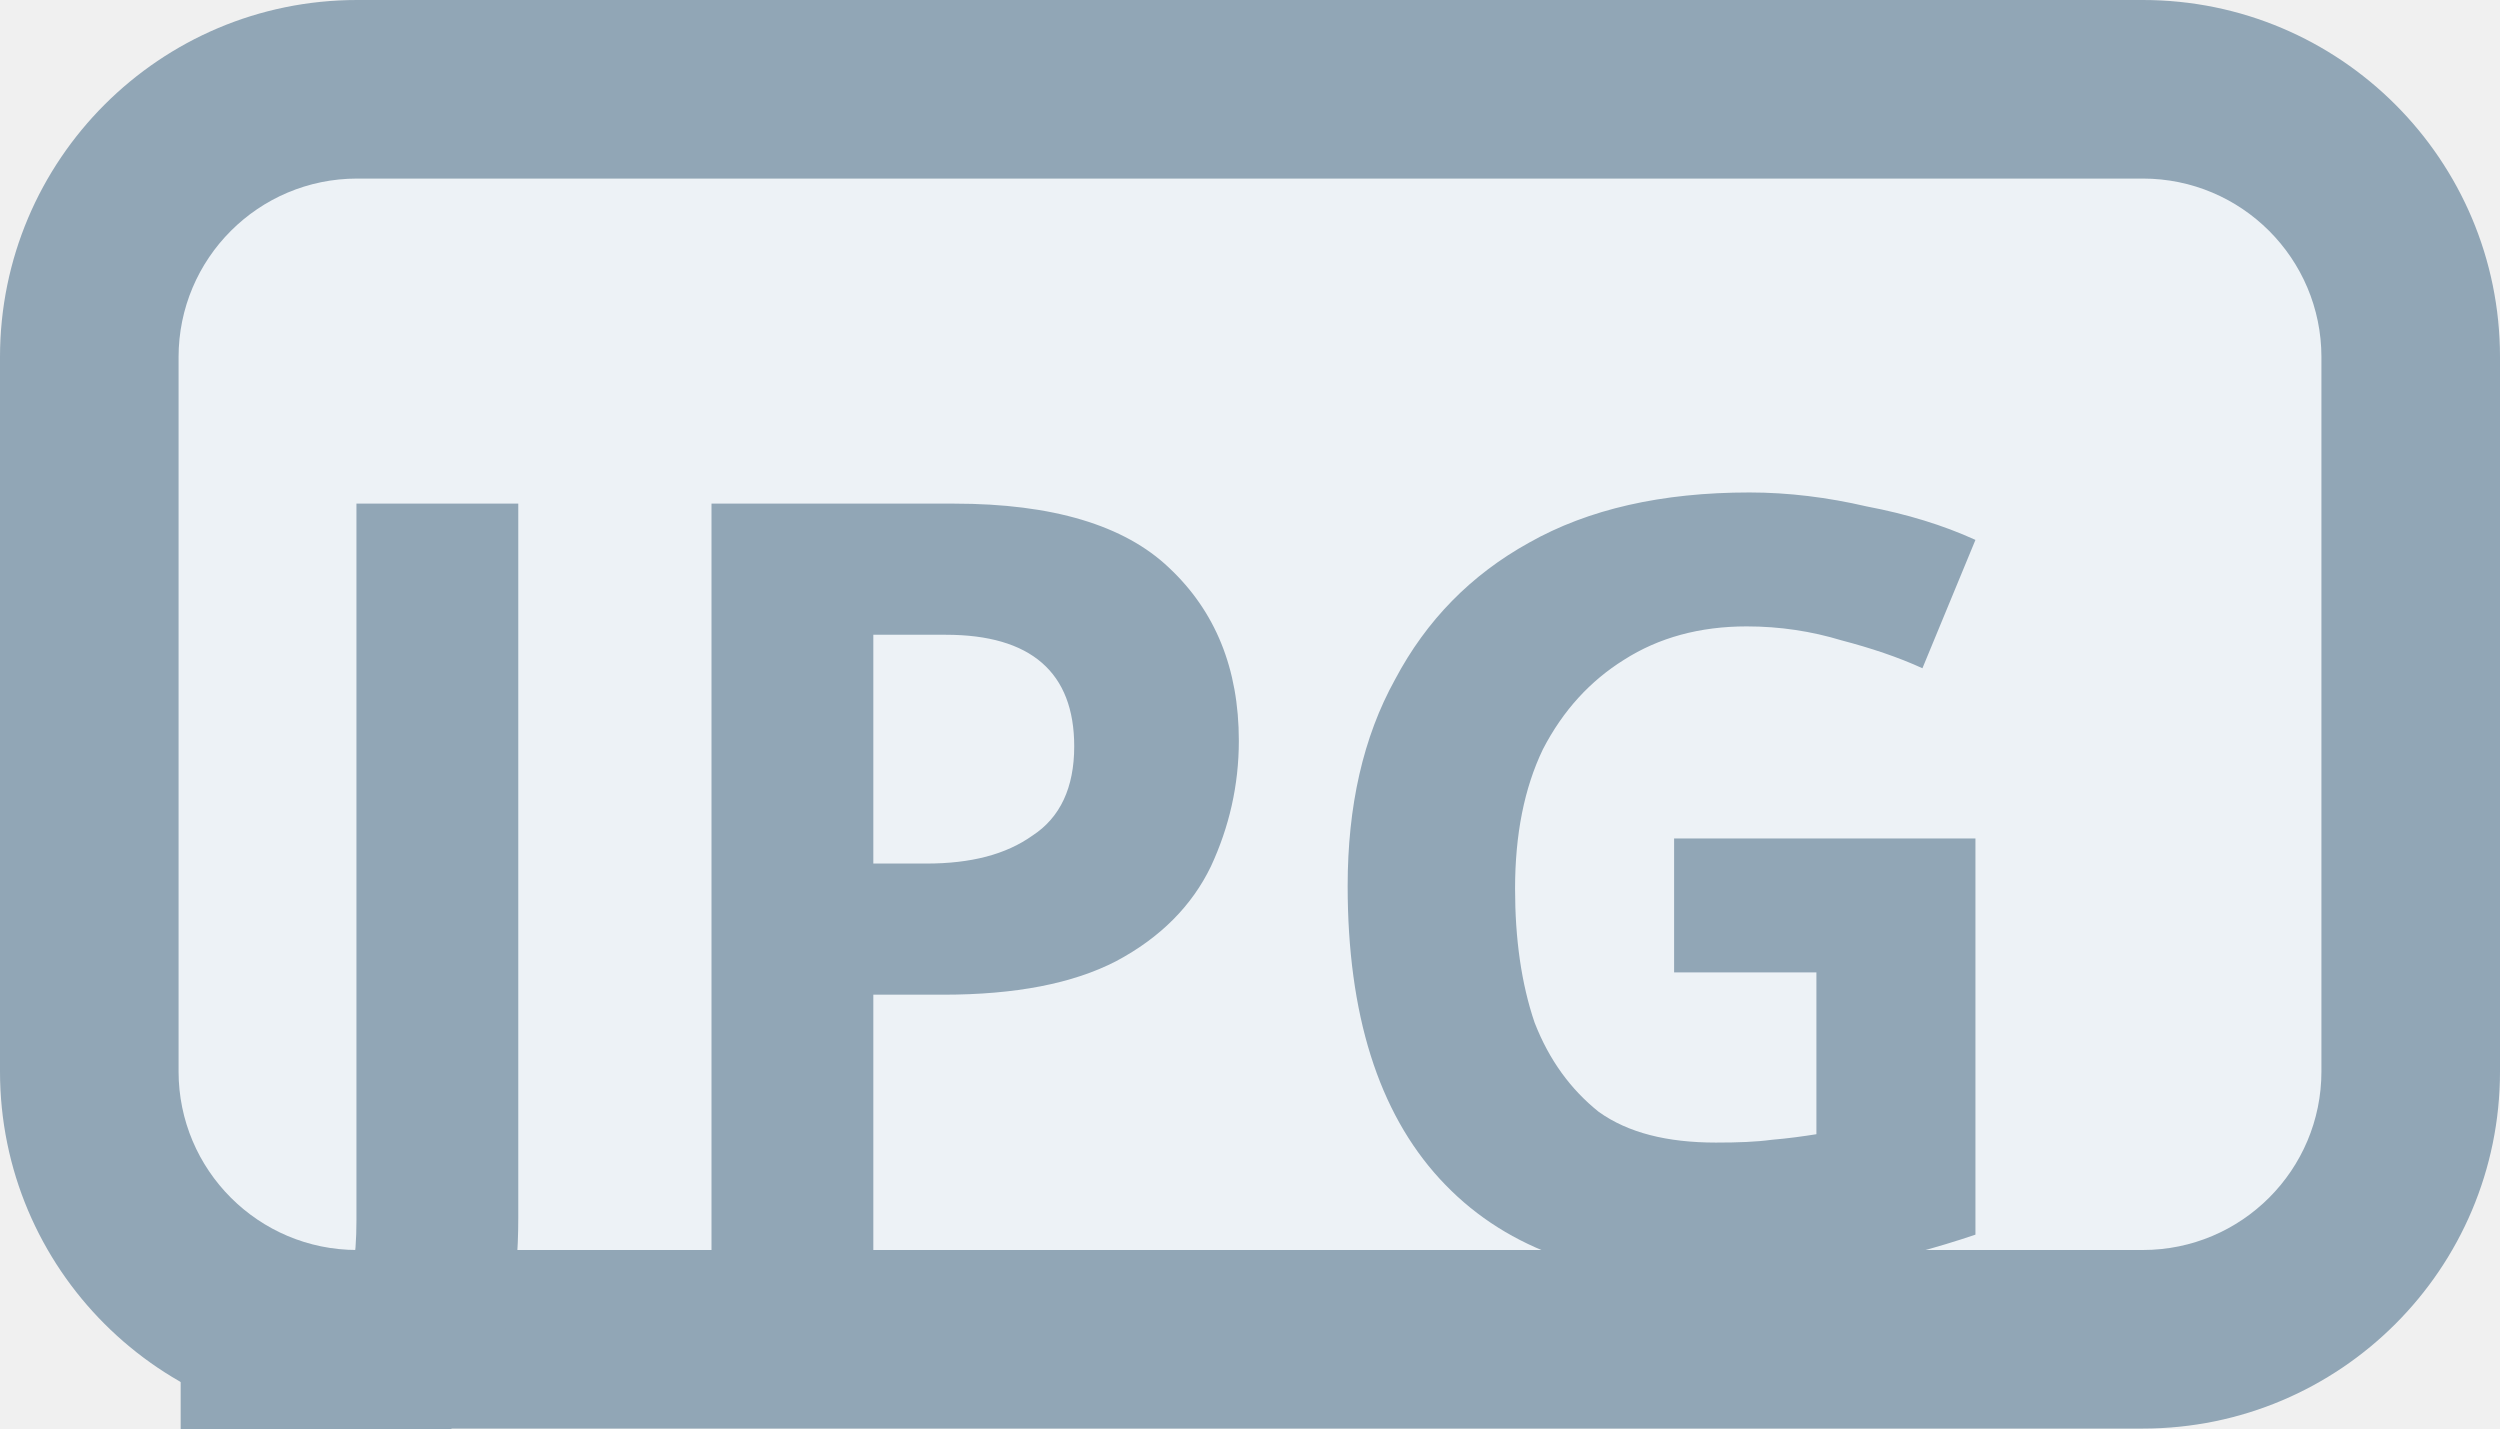
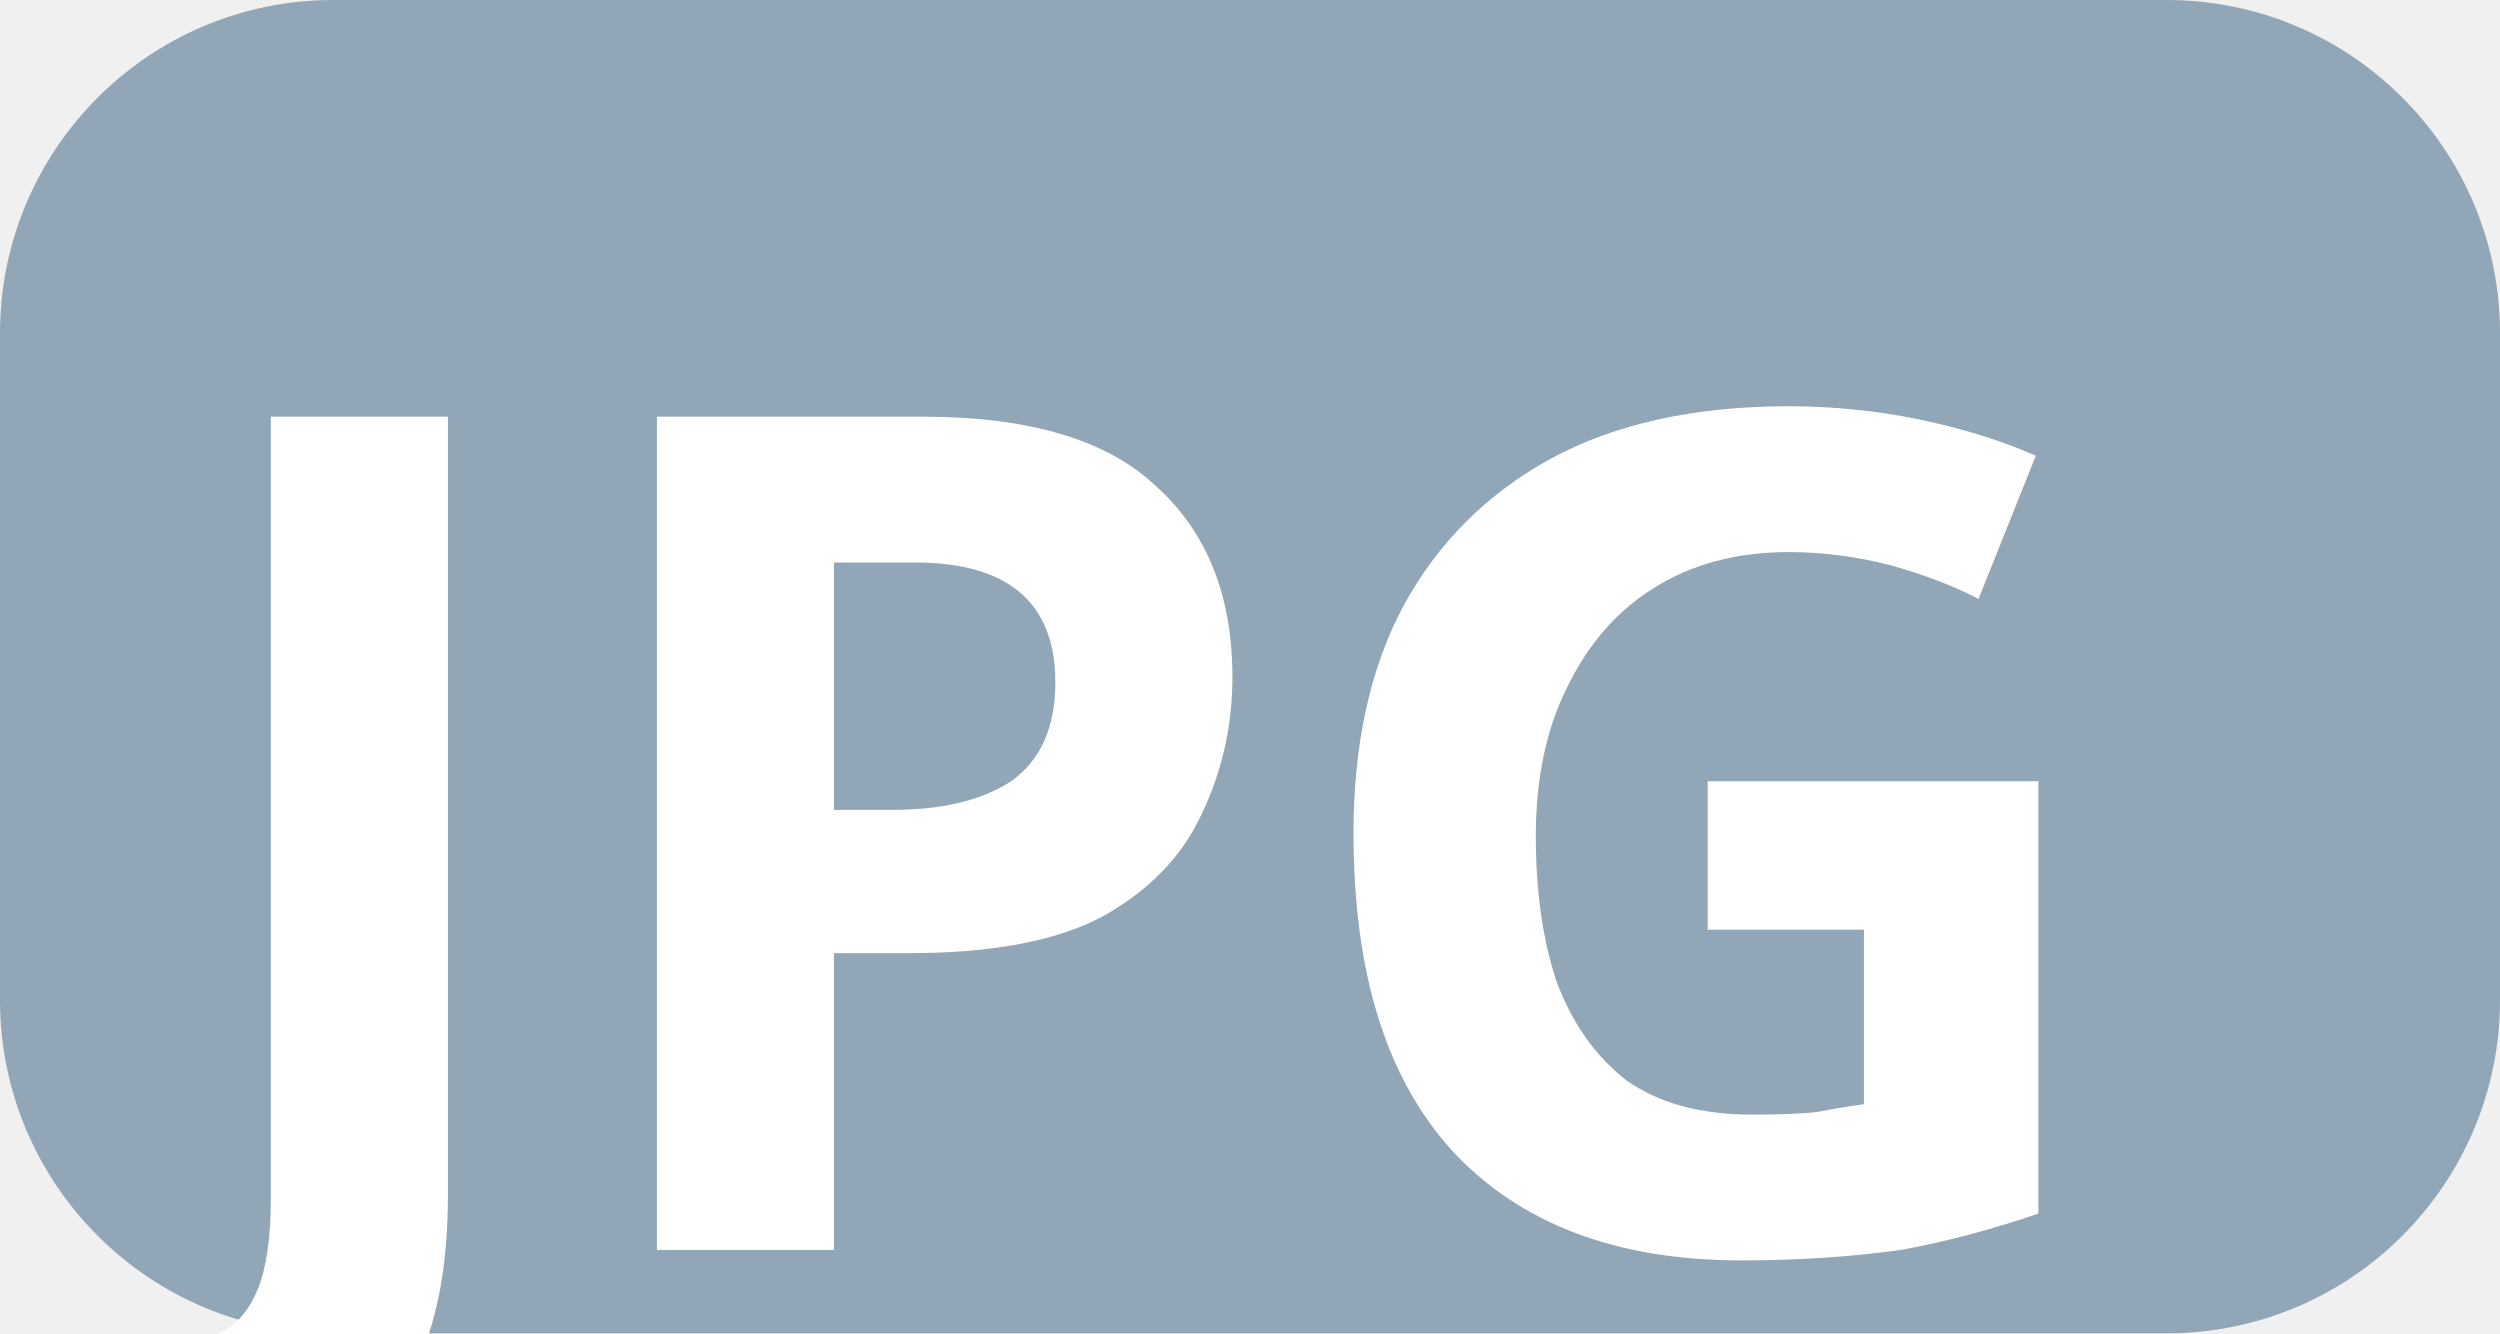
- <svg xmlns="http://www.w3.org/2000/svg" width="14px" height="8px" viewBox="0 0 14 8" version="1.1">
+ <svg xmlns="http://www.w3.org/2000/svg" width="15px" height="8px" viewBox="0 0 15 8" version="1.1">
  <g id="mime-type-jpg" stroke="none" stroke-width="1" fill="none" fill-rule="evenodd">
    <g id="icon-/-mime-type">
-       <rect id="Rectangle" fill="#91A6B6" fill-rule="evenodd" x="0" y="0" width="14" height="8" rx="2" />
-       <rect id="Rectangle" fill="#EDF2F6" fill-rule="evenodd" x="1" y="1" width="12" height="6" rx="1" />
-       <text id="mime" font-family="RobotoMono-Bold, Roboto Mono" font-size="6" font-weight="bold" line-spacing="6" fill="#91A6B6">
-         <tspan x="1.45" y="7.1">JPG</tspan>
+       <rect id="Rectangle" fill="#91A6B6" fill-rule="evenodd" x="0" y="0" width="15" height="8" rx="2" />
+       <text id="mime" font-family="RobotoMono-Bold, Roboto Mono" font-size="7" font-weight="bold" line-spacing="7" fill="#FFFFFF">
+         <tspan x="1" y="7.5">JPG</tspan>
      </text>
    </g>
  </g>
</svg>
